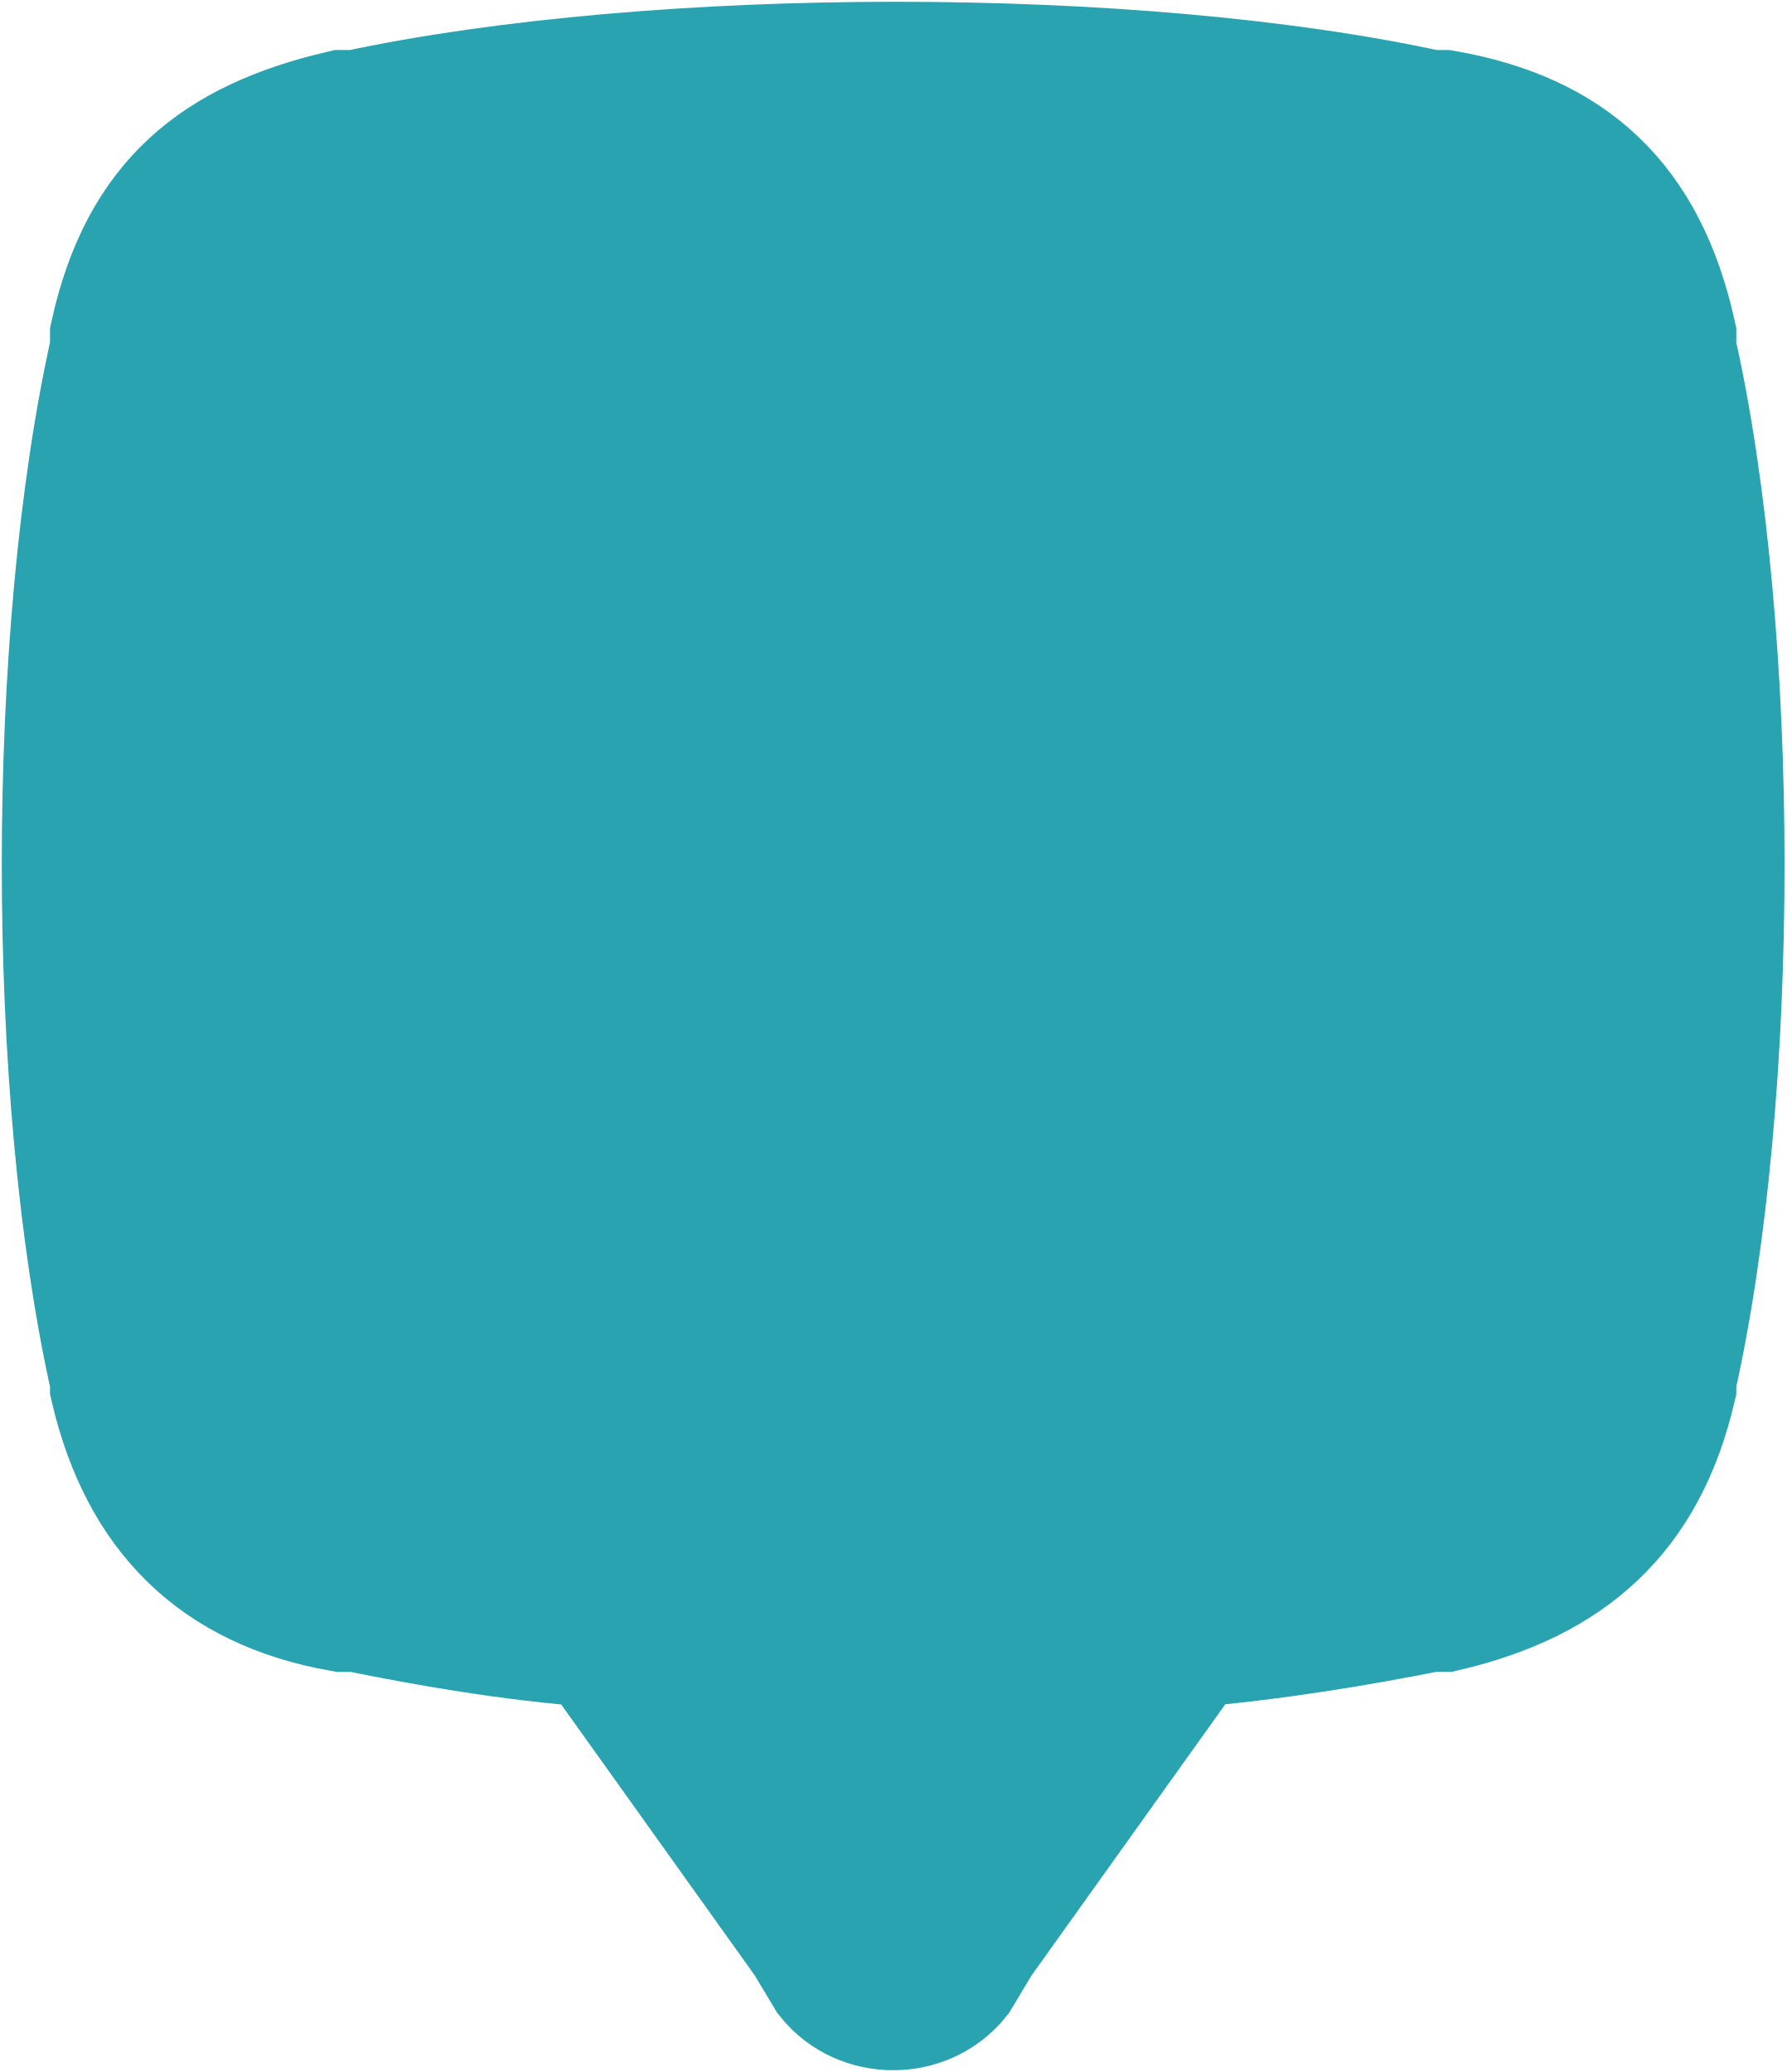
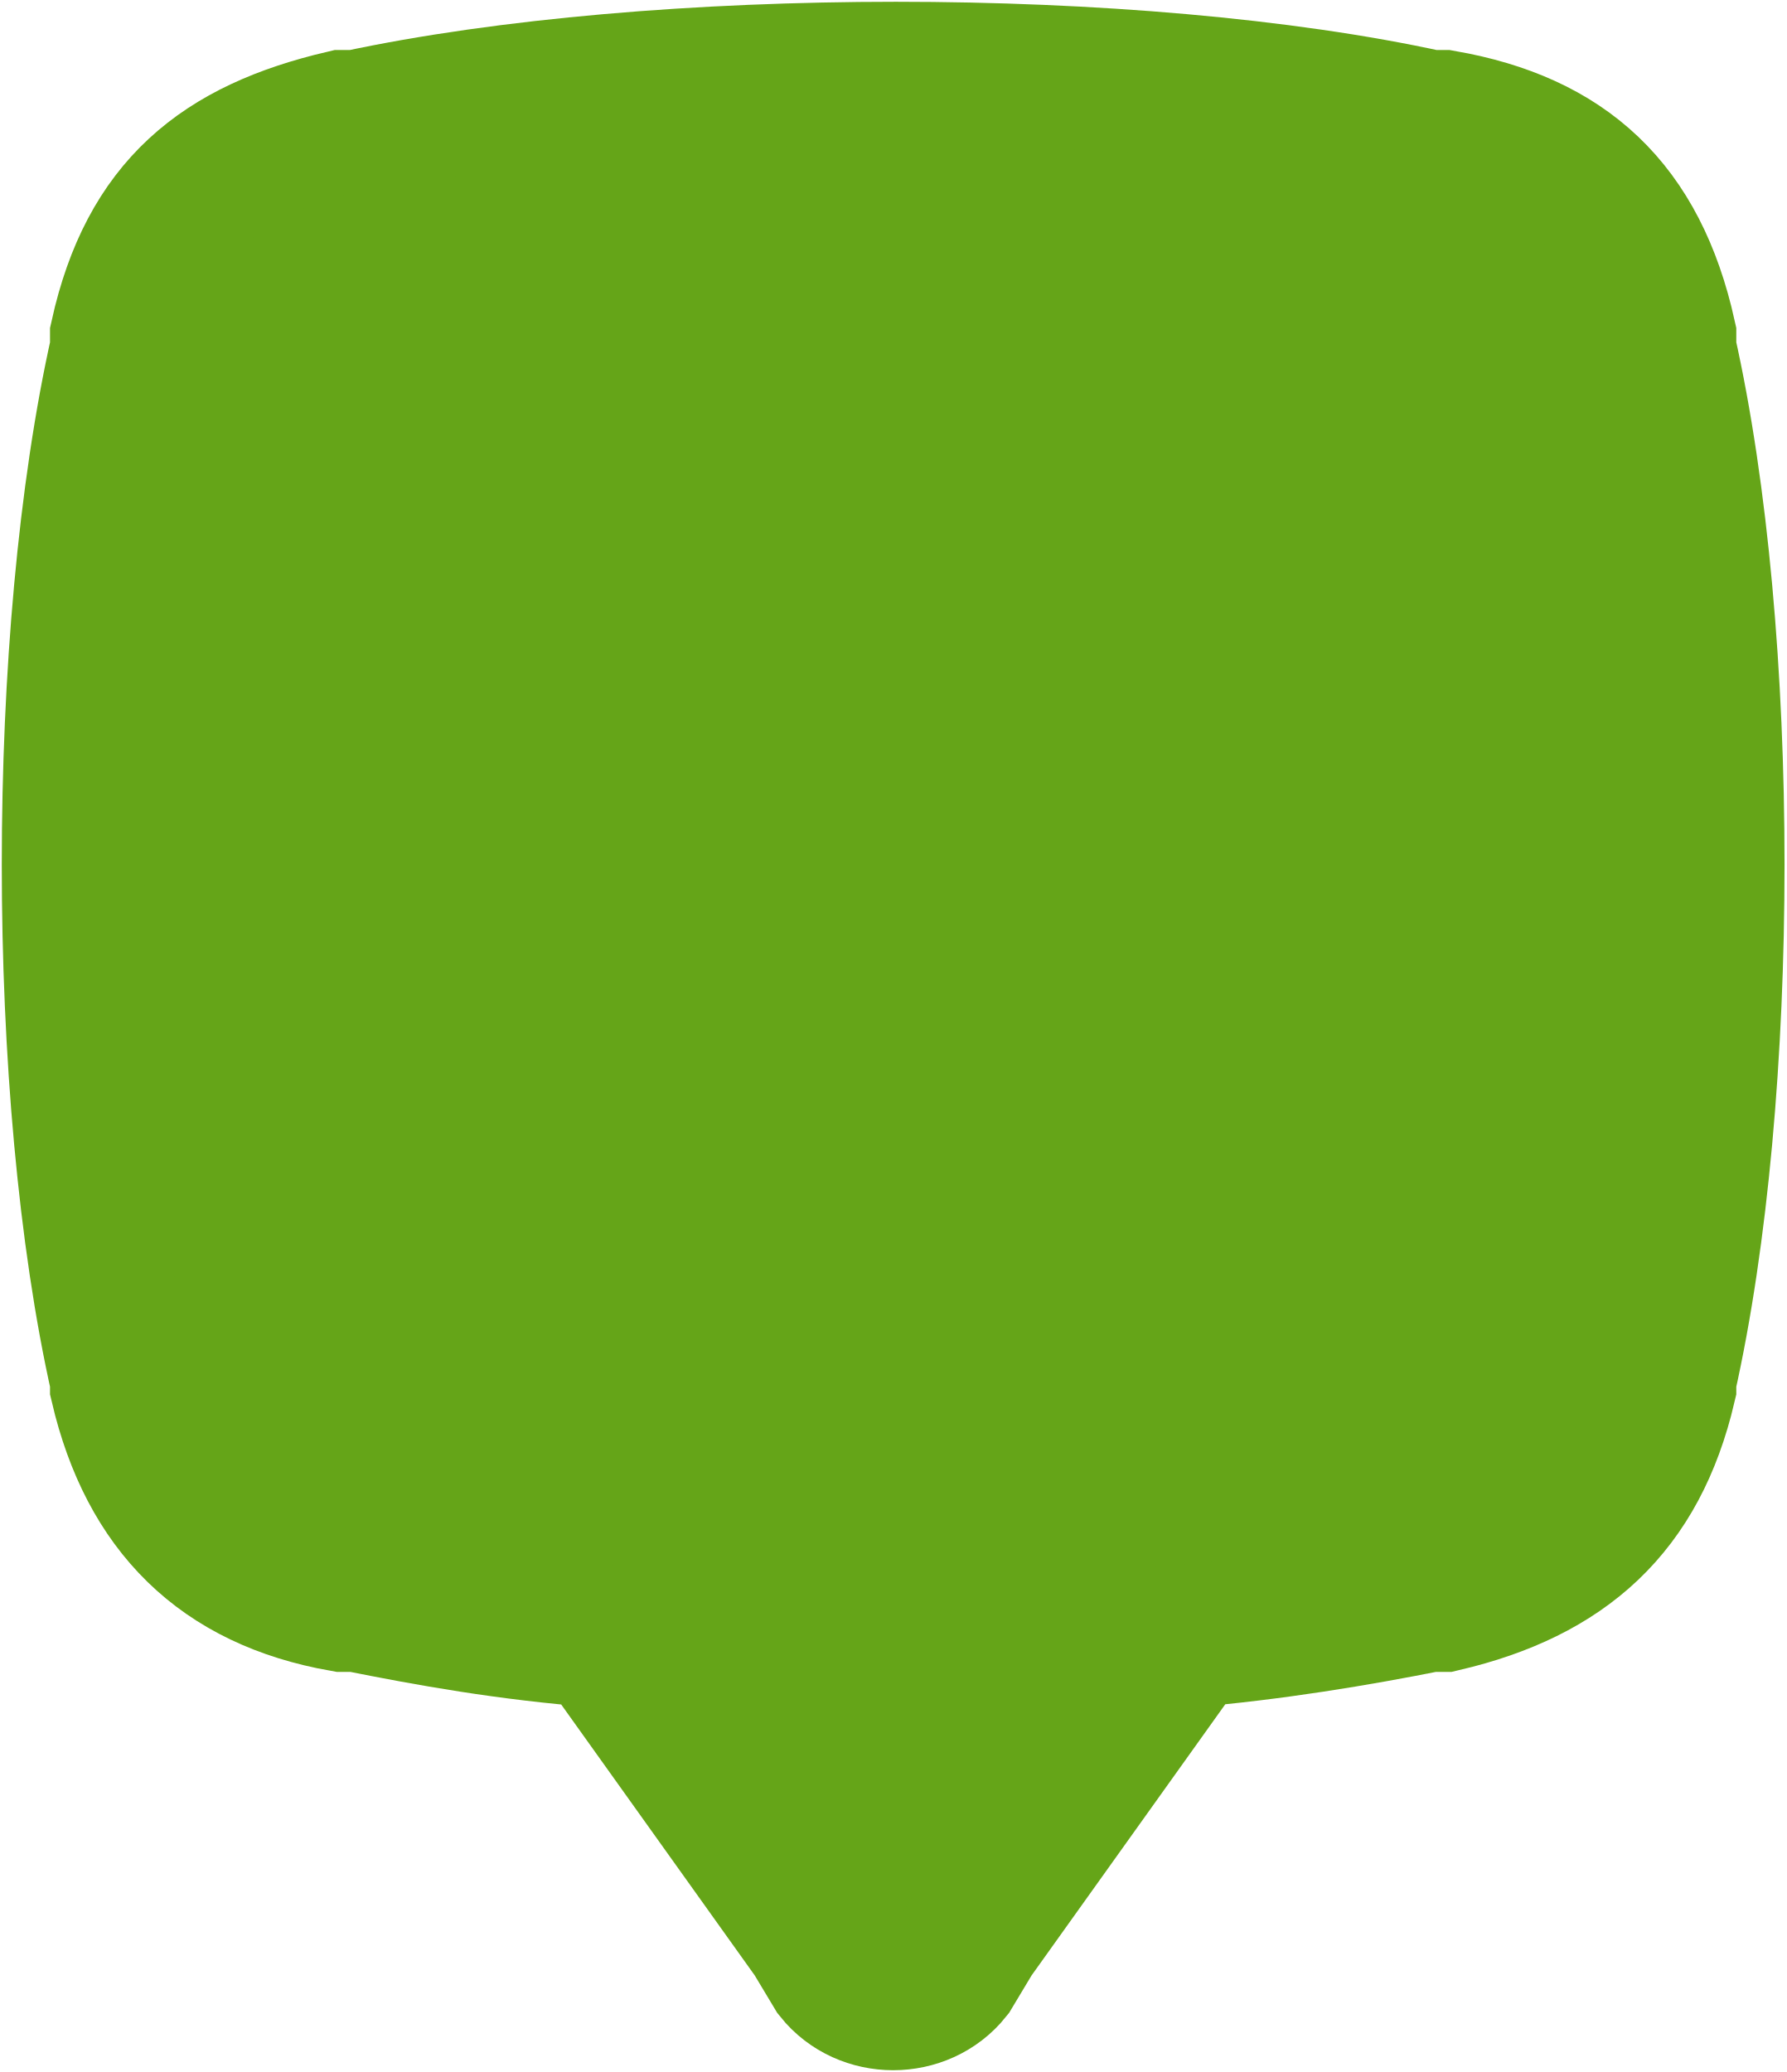
<svg xmlns="http://www.w3.org/2000/svg" version="1.1" id="Capa_1" x="0px" y="0px" viewBox="0 0 25 29" style="enable-background:new 0 0 25 29;" xml:space="preserve">
  <style type="text/css">
- 	.st0{fill-rule:evenodd;clip-rule:evenodd;fill:#28A3AF;stroke:#28A3AF;stroke-width:2;}
+ 	.st0{fill-rule:evenodd;clip-rule:evenodd;fill:#65a518;stroke:#65a518;stroke-width:2;}
</style>
  <g id="Symbols">
    <g id="Components-_x2F_-Map-_x2F_-Pin-3" transform="translate(1, 1)">
      <path id="Fill-1" class="st0" d="M22.3,3.7c-0.4-1.8-1.4-2.7-3.1-3l-0.2,0c-4.1-0.9-10.8-0.9-15,0l-0.2,0c-1.7,0.4-2.7,1.2-3.1,3    l0,0.2c-0.9,4-0.9,10.4,0,14.4l0,0.1c0.4,1.7,1.4,2.7,3.1,3l0.2,0c1,0.2,2.1,0.4,3.4,0.5l3,4.2l0.3,0.5c0.4,0.5,1.2,0.5,1.6,0    l0.3-0.5l3-4.2c1.2-0.1,2.4-0.3,3.4-0.5l0.2,0c1.7-0.4,2.7-1.3,3.1-3l0-0.1c0.9-4,0.9-10.4,0-14.4L22.3,3.7z" />
    </g>
  </g>
</svg>
